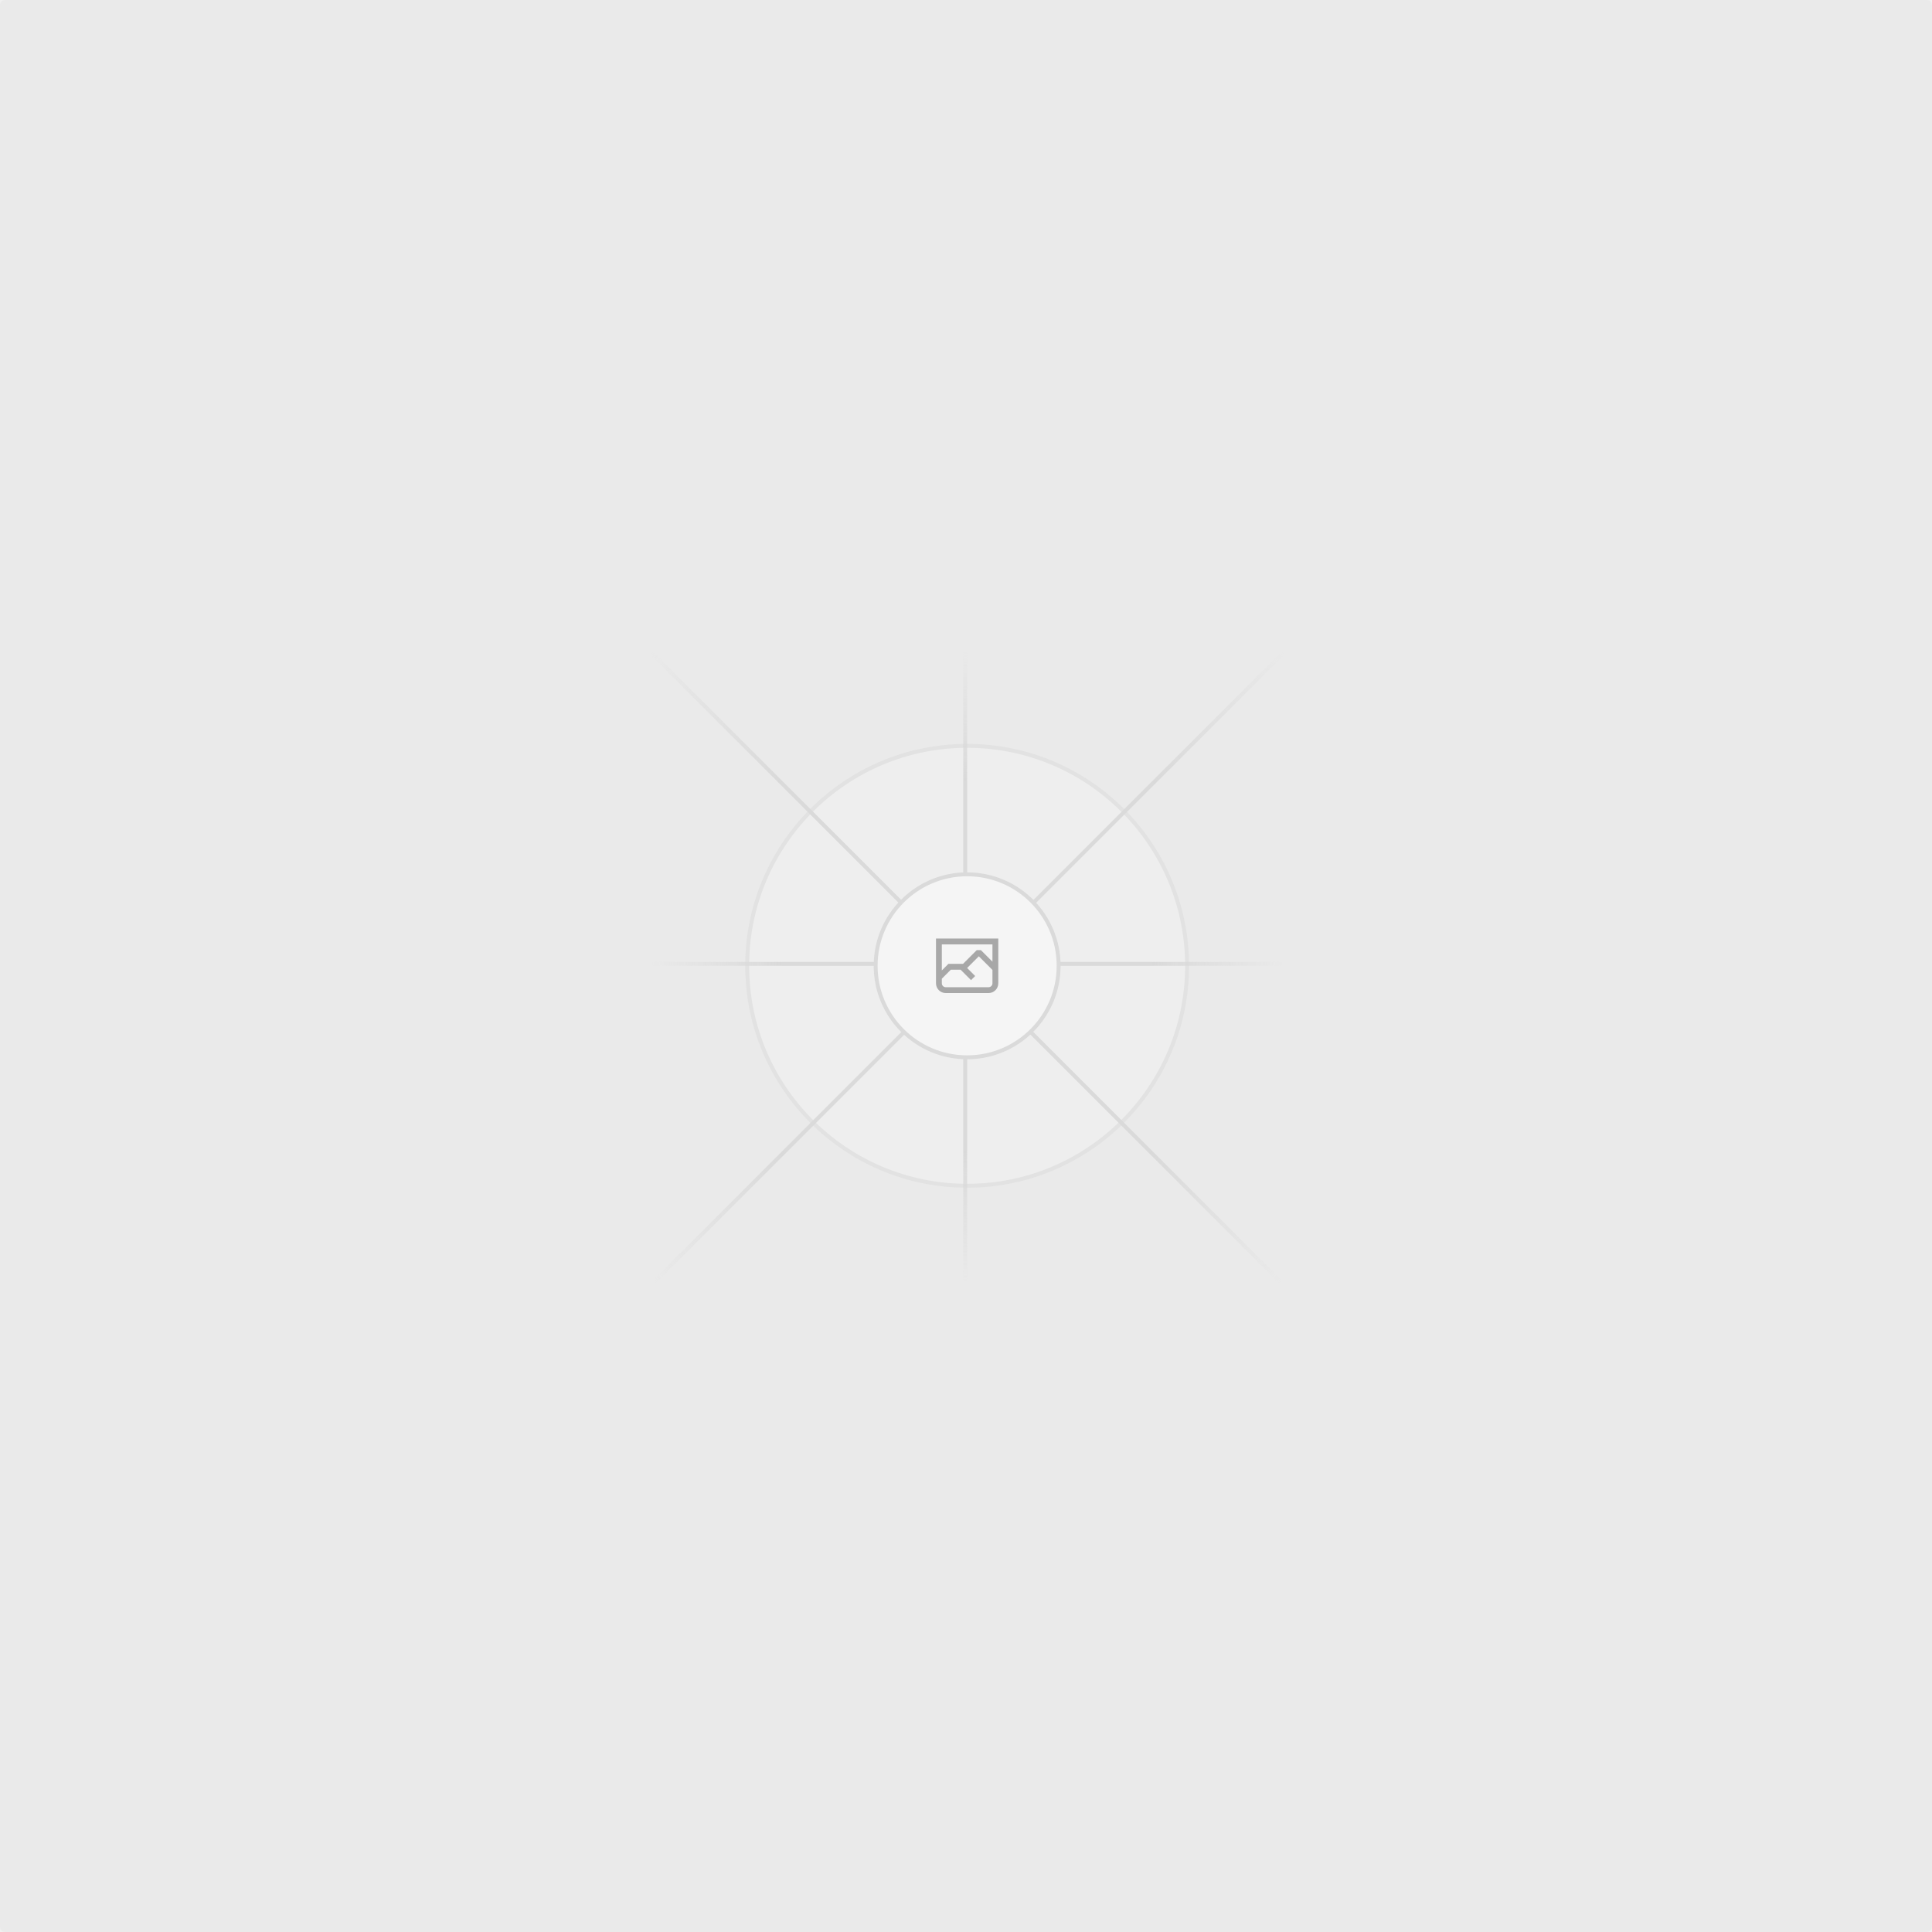
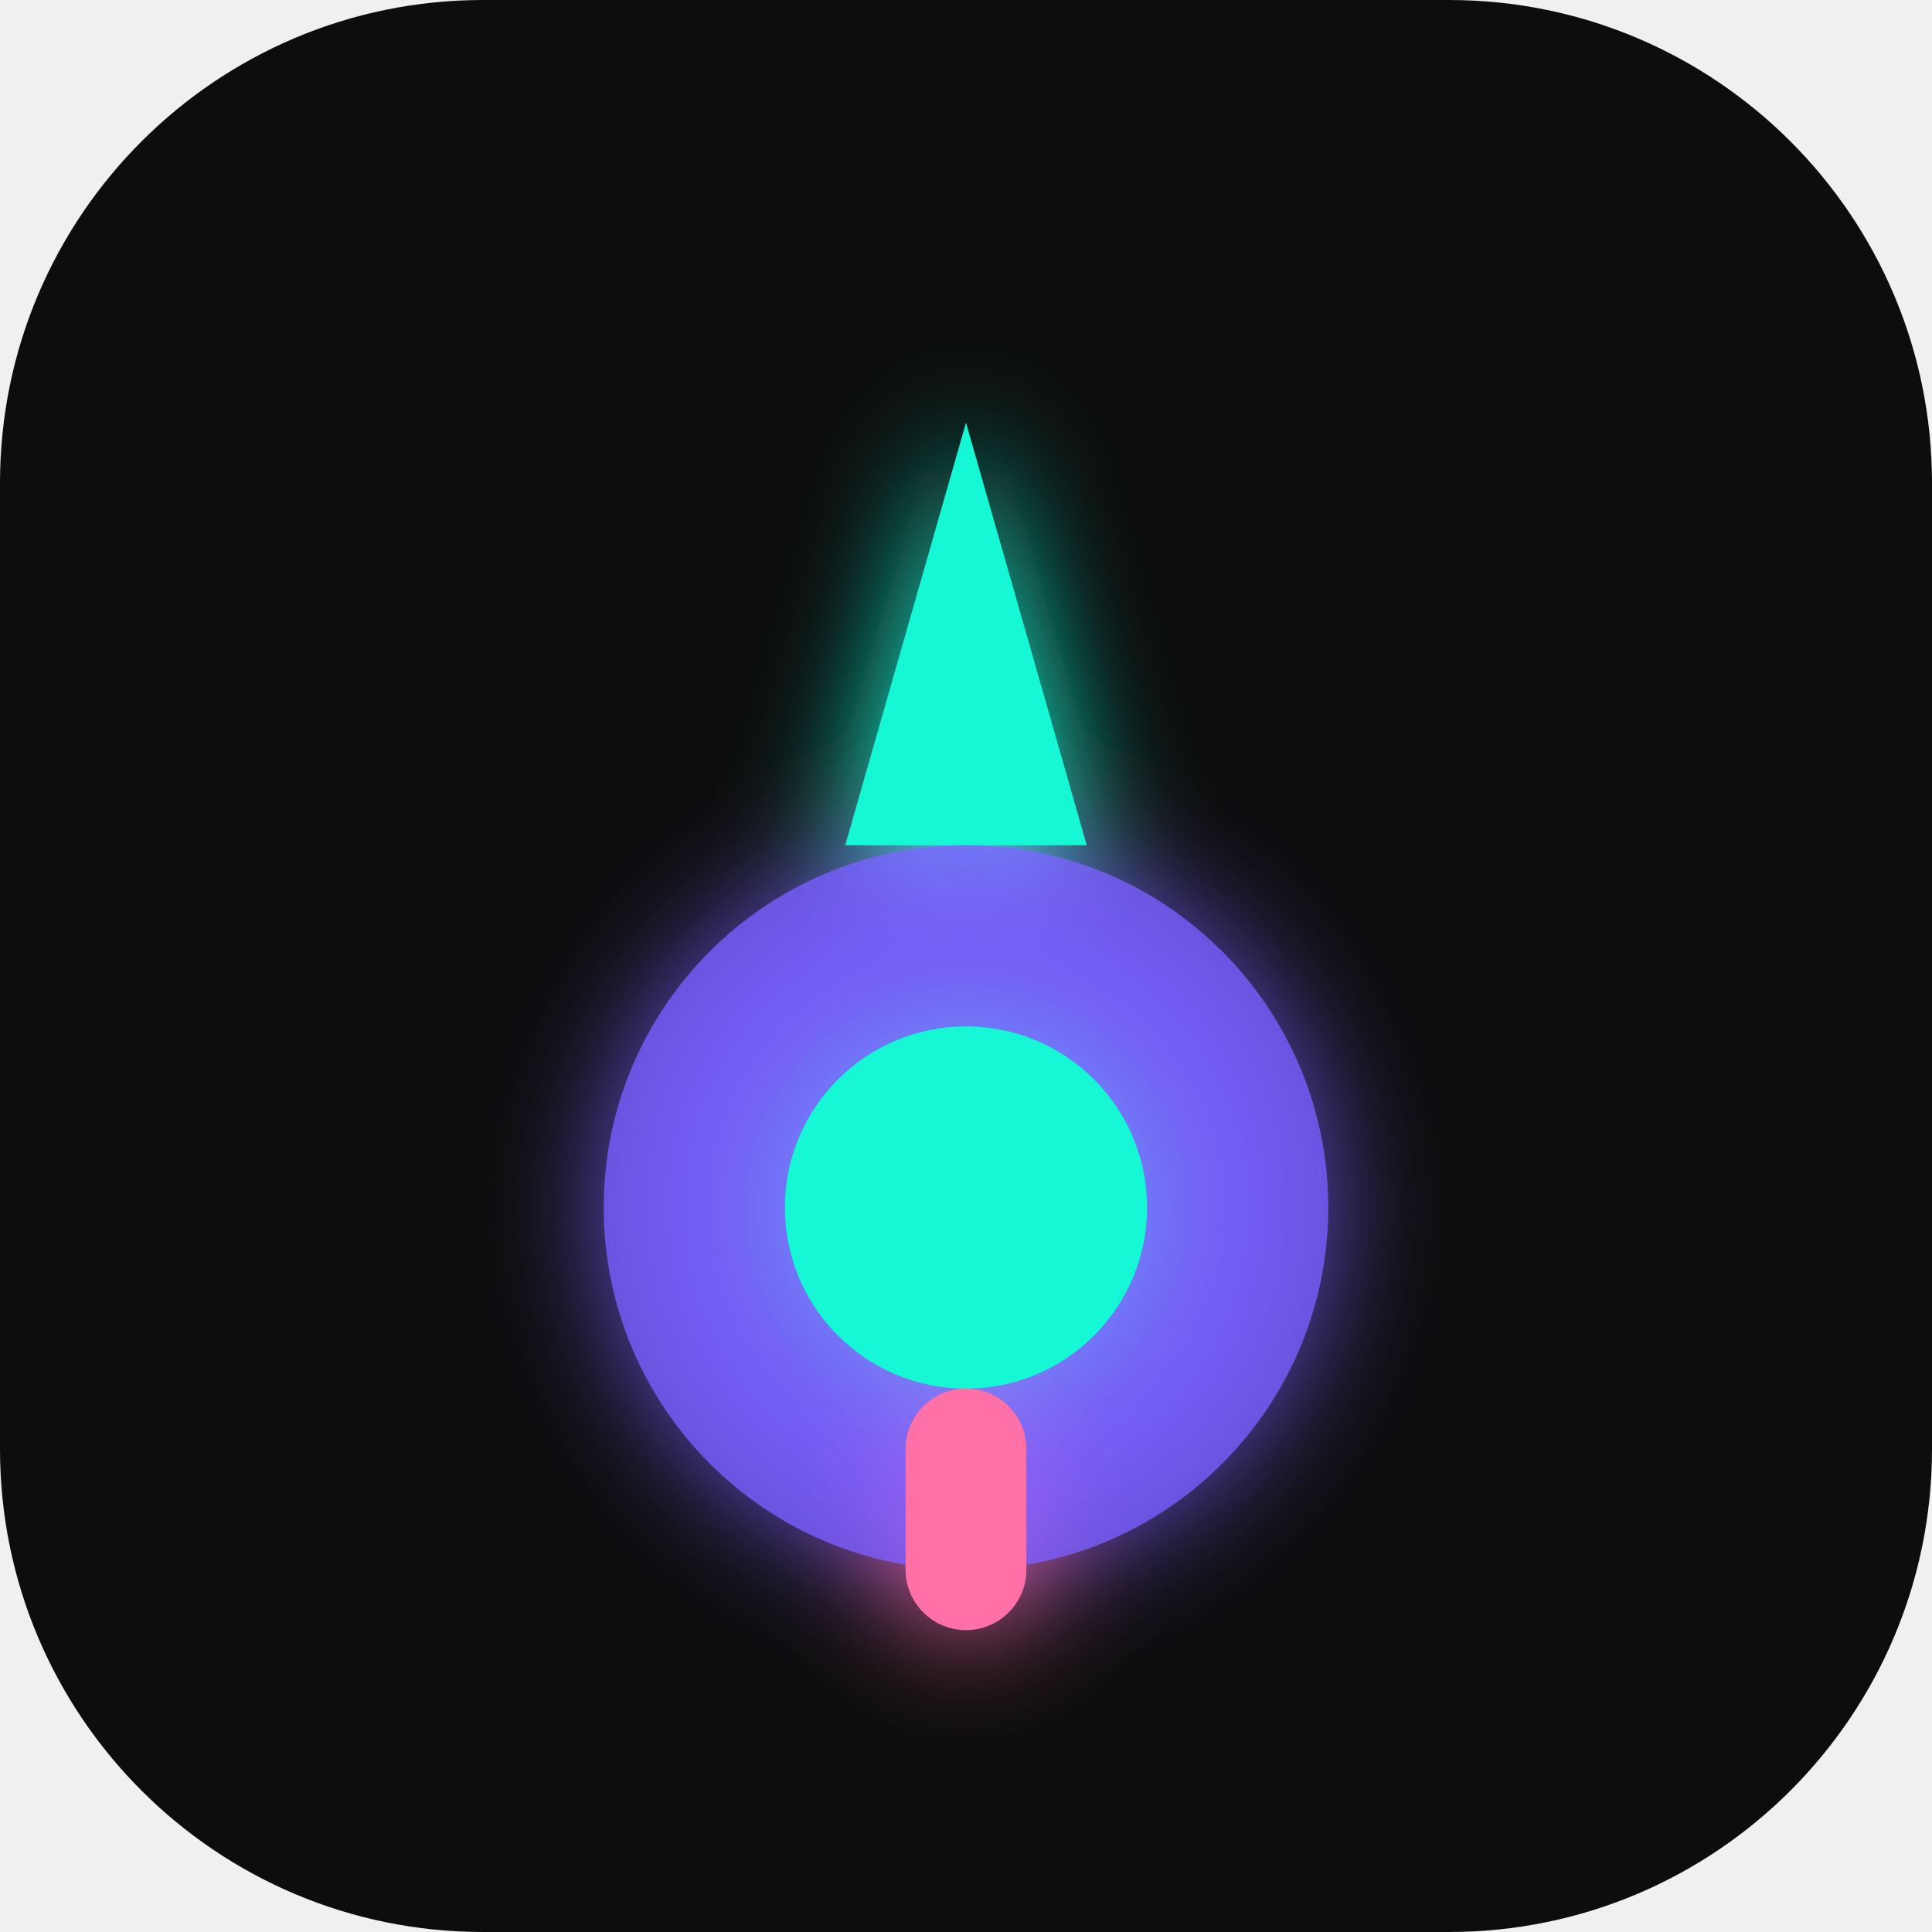
- <svg xmlns="http://www.w3.org/2000/svg" width="1200" height="1200" fill="none">
-   <rect width="1200" height="1200" fill="#EAEAEA" rx="3" />
-   <g opacity=".5">
-     <g opacity=".5">
-       <path fill="#FAFAFA" d="M600.709 736.5c-75.454 0-136.621-61.167-136.621-136.62 0-75.454 61.167-136.621 136.621-136.621 75.453 0 136.62 61.167 136.62 136.621 0 75.453-61.167 136.62-136.62 136.62Z" />
-       <path stroke="#C9C9C9" stroke-width="2.418" d="M600.709 736.5c-75.454 0-136.621-61.167-136.621-136.62 0-75.454 61.167-136.621 136.621-136.621 75.453 0 136.62 61.167 136.62 136.621 0 75.453-61.167 136.62-136.62 136.62Z" />
-     </g>
-     <path stroke="url(#a)" stroke-width="2.418" d="M0-1.209h553.581" transform="scale(1 -1) rotate(45 1163.11 91.165)" />
-     <path stroke="url(#b)" stroke-width="2.418" d="M404.846 598.671h391.726" />
-     <path stroke="url(#c)" stroke-width="2.418" d="M599.5 795.742V404.017" />
-     <path stroke="url(#d)" stroke-width="2.418" d="m795.717 796.597-391.441-391.44" />
-     <path fill="#fff" d="M600.709 656.704c-31.384 0-56.825-25.441-56.825-56.824 0-31.384 25.441-56.825 56.825-56.825 31.383 0 56.824 25.441 56.824 56.825 0 31.383-25.441 56.824-56.824 56.824Z" />
-     <g clip-path="url(#e)">
-       <path fill="#666" fill-rule="evenodd" d="M616.426 586.58h-31.434v16.176l3.553-3.554.531-.531h9.068l.074-.074 8.463-8.463h2.565l7.18 7.181V586.58Zm-15.715 14.654 3.698 3.699 1.283 1.282-2.565 2.565-1.282-1.283-5.2-5.199h-6.066l-5.514 5.514-.073.073v2.876a2.418 2.418 0 0 0 2.418 2.418h26.598a2.418 2.418 0 0 0 2.418-2.418v-8.317l-8.463-8.463-7.181 7.181-.071.072Zm-19.347 5.442v4.085a6.045 6.045 0 0 0 6.046 6.045h26.598a6.044 6.044 0 0 0 6.045-6.045v-7.108l1.356-1.355-1.282-1.283-.074-.073v-17.989h-38.689v23.43l-.146.146.146.147Z" clip-rule="evenodd" />
-     </g>
-     <path stroke="#C9C9C9" stroke-width="2.418" d="M600.709 656.704c-31.384 0-56.825-25.441-56.825-56.824 0-31.384 25.441-56.825 56.825-56.825 31.383 0 56.824 25.441 56.824 56.825 0 31.383-25.441 56.824-56.824 56.824Z" />
+ <svg xmlns="http://www.w3.org/2000/svg" width="128" height="128" viewBox="0 0 128 128" fill="none">
+   <rect width="128" height="128" rx="32" fill="#0D0D0D" />
+   <g filter="url(#glow)">
+     <path d="M64 28L72 56H56L64 28Z" fill="#12F7D6" />
+     <circle cx="64" cy="80" r="24" fill="#7A5FFF" fill-opacity="0.8" />
+     <circle cx="64" cy="80" r="12" fill="#12F7D6" />
+     <rect x="60" y="92" width="8" height="16" rx="4" fill="#FF70A6" />
  </g>
  <defs>
-     <linearGradient id="a" x1="554.061" x2="-.48" y1=".083" y2=".087" gradientUnits="userSpaceOnUse">
-       <stop stop-color="#C9C9C9" stop-opacity="0" />
-       <stop offset=".208" stop-color="#C9C9C9" />
-       <stop offset=".792" stop-color="#C9C9C9" />
-       <stop offset="1" stop-color="#C9C9C9" stop-opacity="0" />
-     </linearGradient>
-     <linearGradient id="b" x1="796.912" x2="404.507" y1="599.963" y2="599.965" gradientUnits="userSpaceOnUse">
-       <stop stop-color="#C9C9C9" stop-opacity="0" />
-       <stop offset=".208" stop-color="#C9C9C9" />
-       <stop offset=".792" stop-color="#C9C9C9" />
-       <stop offset="1" stop-color="#C9C9C9" stop-opacity="0" />
-     </linearGradient>
-     <linearGradient id="c" x1="600.792" x2="600.794" y1="403.677" y2="796.082" gradientUnits="userSpaceOnUse">
-       <stop stop-color="#C9C9C9" stop-opacity="0" />
-       <stop offset=".208" stop-color="#C9C9C9" />
-       <stop offset=".792" stop-color="#C9C9C9" />
-       <stop offset="1" stop-color="#C9C9C9" stop-opacity="0" />
-     </linearGradient>
-     <linearGradient id="d" x1="404.85" x2="796.972" y1="403.903" y2="796.02" gradientUnits="userSpaceOnUse">
-       <stop stop-color="#C9C9C9" stop-opacity="0" />
-       <stop offset=".208" stop-color="#C9C9C9" />
-       <stop offset=".792" stop-color="#C9C9C9" />
-       <stop offset="1" stop-color="#C9C9C9" stop-opacity="0" />
-     </linearGradient>
-     <clipPath id="e">
-       <path fill="#fff" d="M581.364 580.535h38.689v38.689h-38.689z" />
-     </clipPath>
+     <filter id="glow" x="0" y="0" width="128" height="128" filterUnits="userSpaceOnUse">
+       <feGaussianBlur stdDeviation="4" result="coloredBlur" />
+       <feMerge>
+         <feMergeNode in="coloredBlur" />
+         <feMergeNode in="SourceGraphic" />
+       </feMerge>
+     </filter>
  </defs>
</svg>
